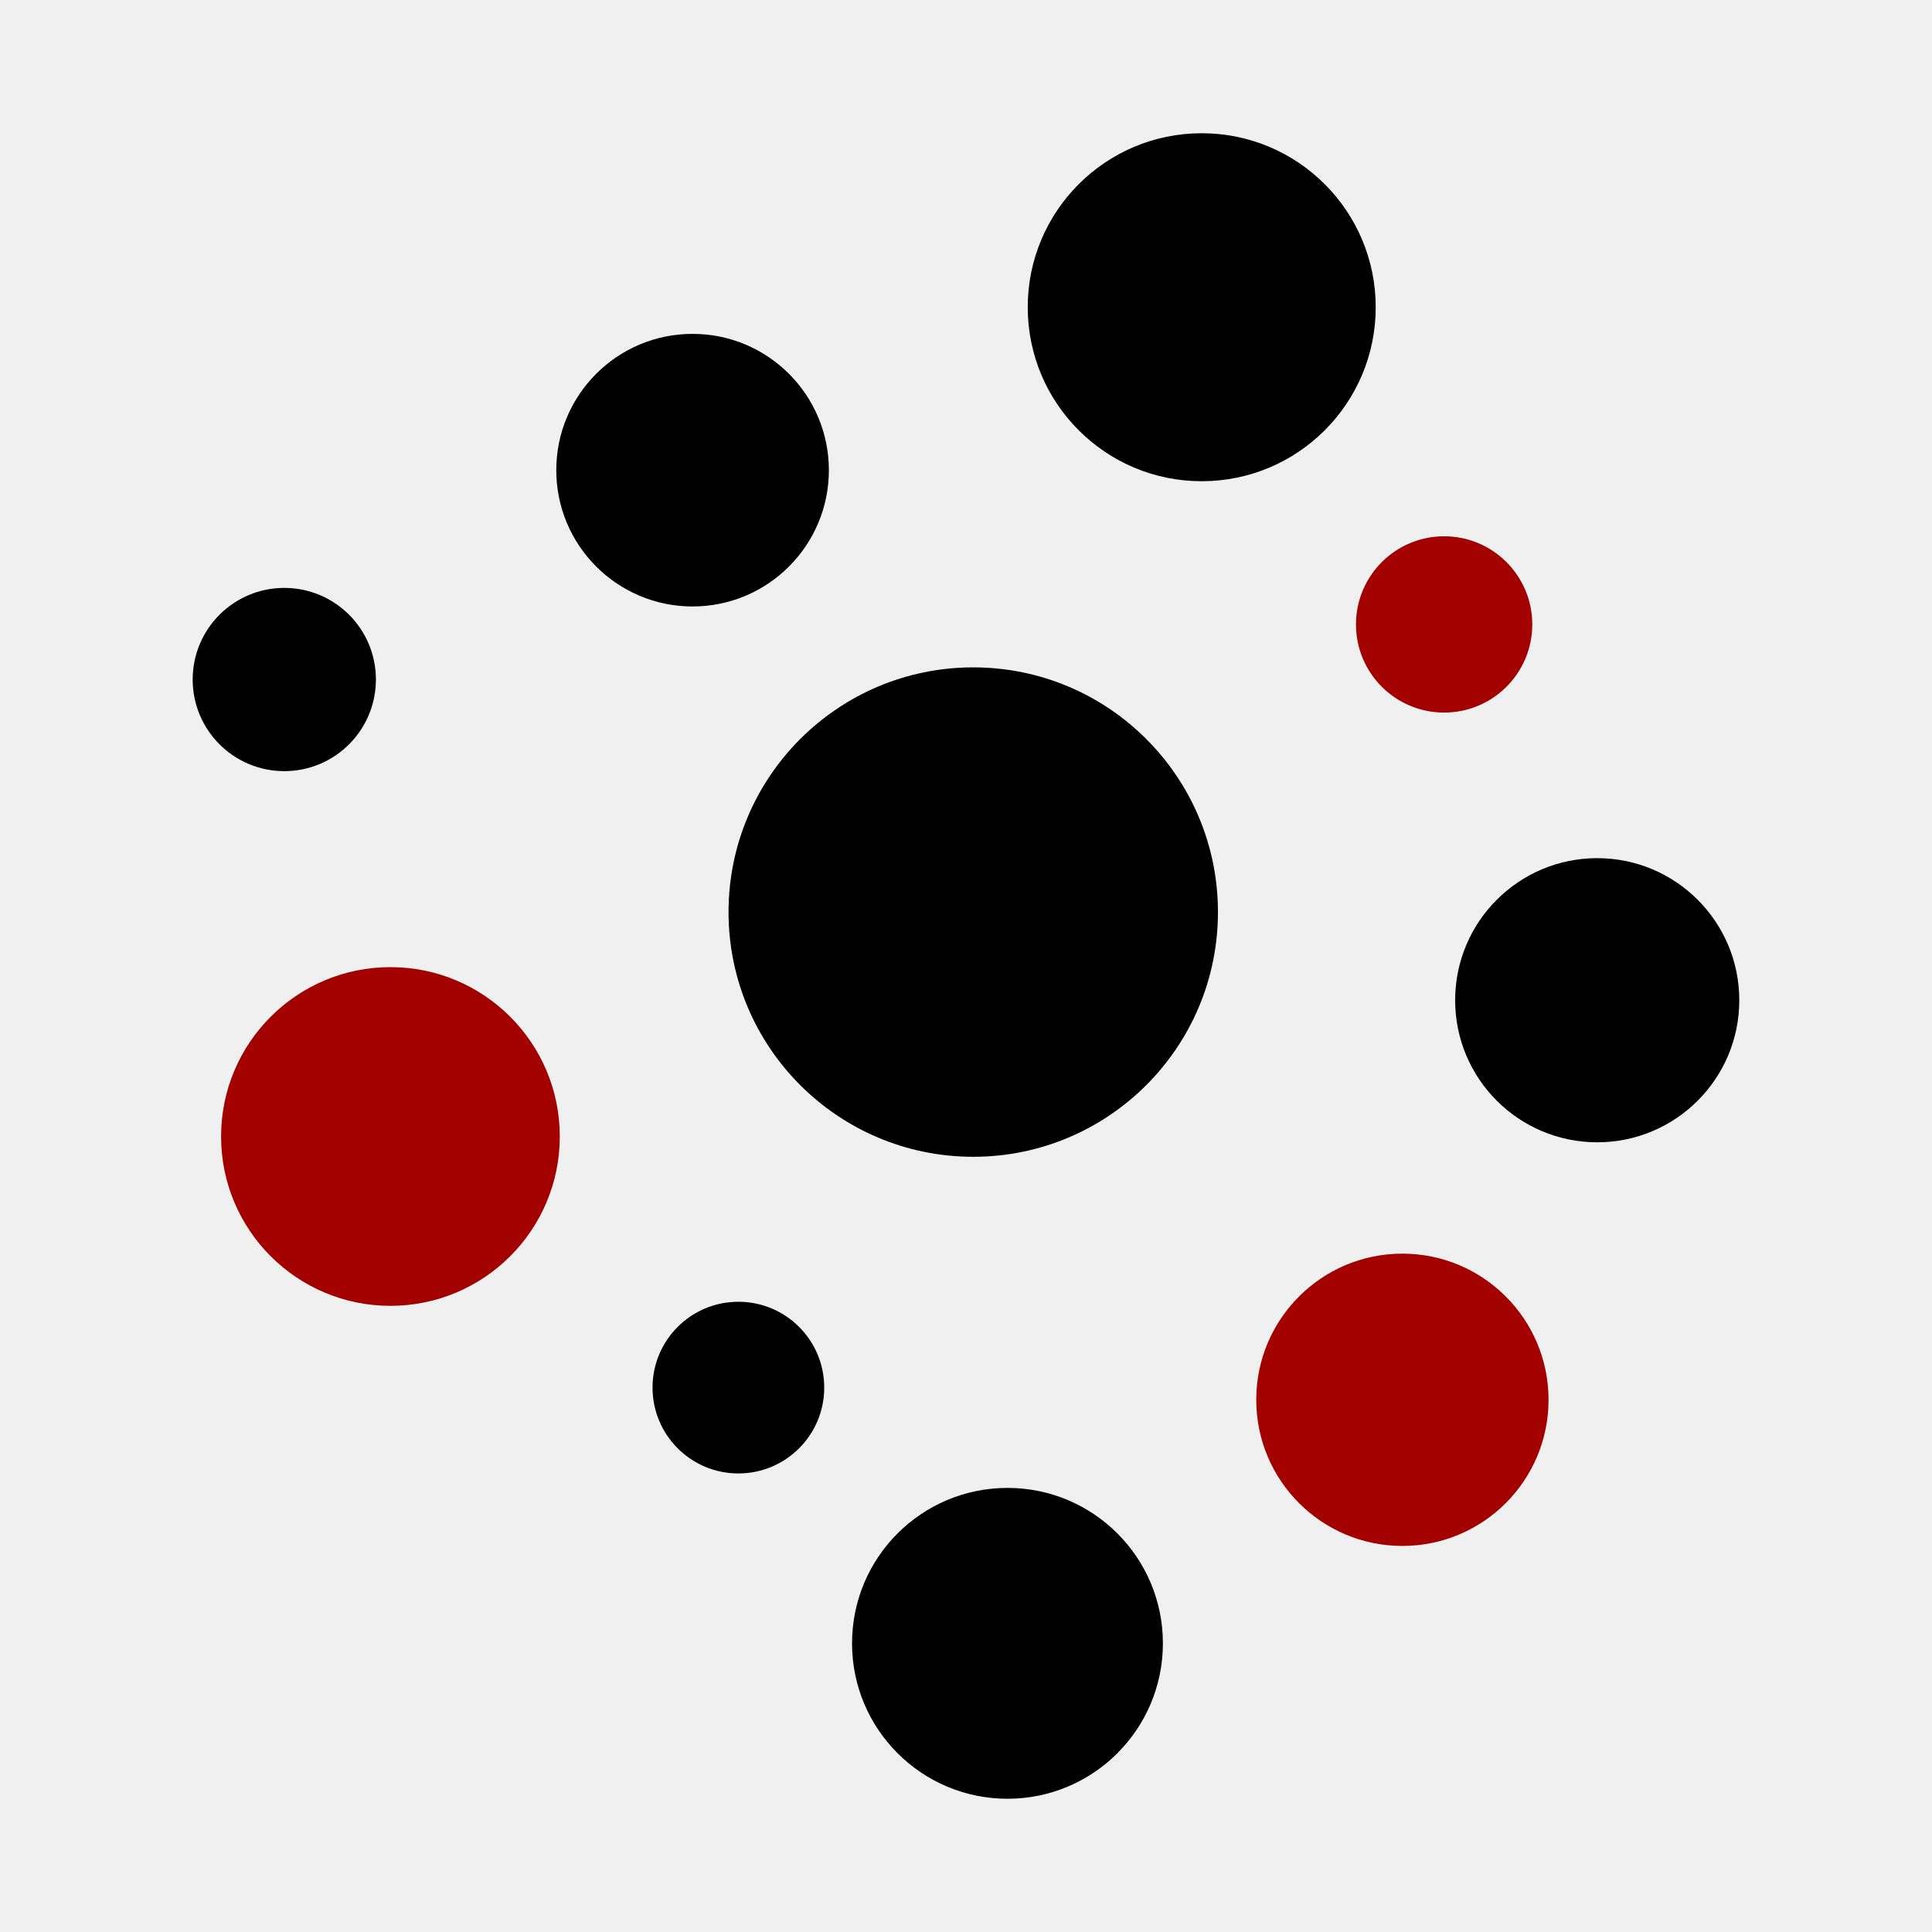
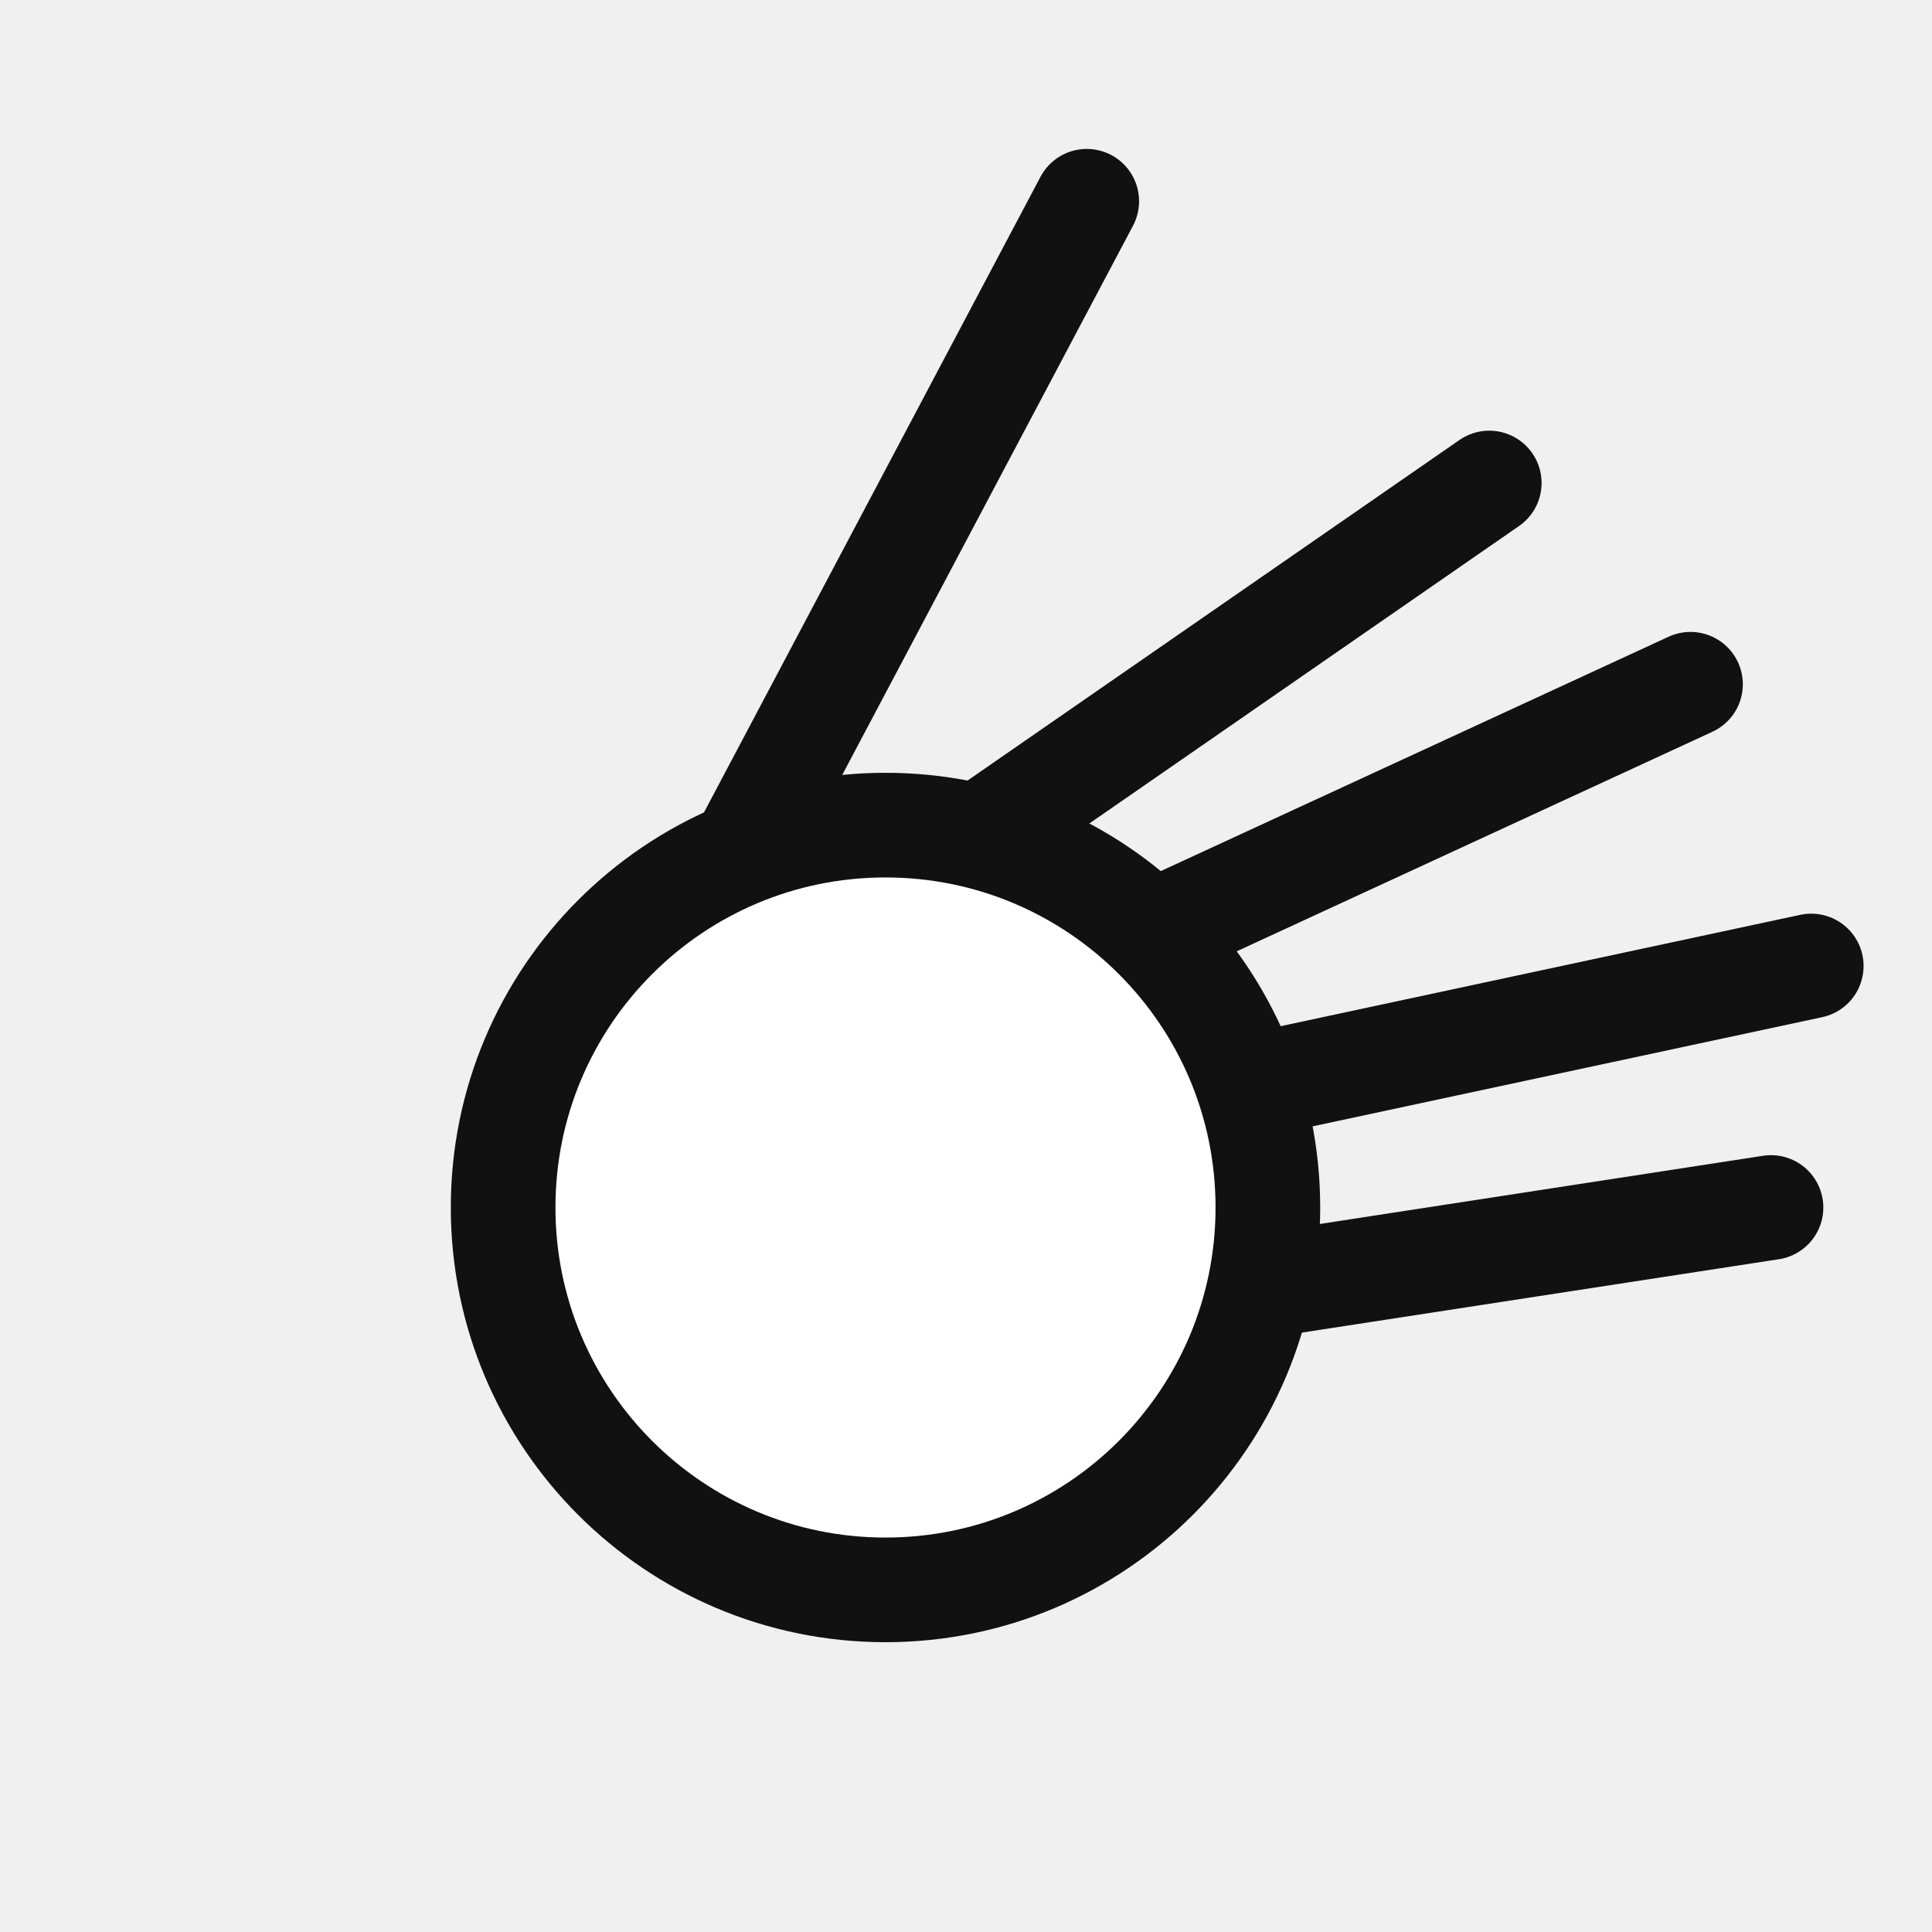
- <svg xmlns="http://www.w3.org/2000/svg" viewBox="0 0 512 512" width="100%" height="100%">
-   <circle cx="257.92" cy="241.71" r="64.85" fill="#000000" />
-   <circle cx="318.47" cy="81.42" r="46.11" fill="#000000" />
-   <circle cx="183.54" cy="124.6" r="36.12" fill="#000000" />
-   <circle cx="75.34" cy="180.08" r="24.28" fill="#000000" />
-   <circle cx="103.47" cy="301.18" r="44.88" fill="#A30000" />
-   <circle cx="195.68" cy="367.73" r="22.75" fill="#000000" />
-   <circle cx="266.99" cy="435.5" r="41.19" fill="#000000" />
-   <circle cx="371.65" cy="370.96" r="38.73" fill="#A30000" />
-   <circle cx="423.28" cy="265.07" r="37.65" fill="#000000" />
-   <circle cx="382.71" cy="165.48" r="23.36" fill="#A30000" />
+ <svg xmlns="http://www.w3.org/2000/svg" viewBox="0 0 48 48">
+   <g fill="none" stroke="#111" stroke-linecap="round" stroke-linejoin="round" stroke-width="2.6">
+     <path d="M18 22 27 5M24 21 37 12M29 23 42 17M31 27 45 24M31 32 44 30" />
+     <circle cx="22" cy="30" r="9.5" fill="#fff" />
+   </g>
</svg>
